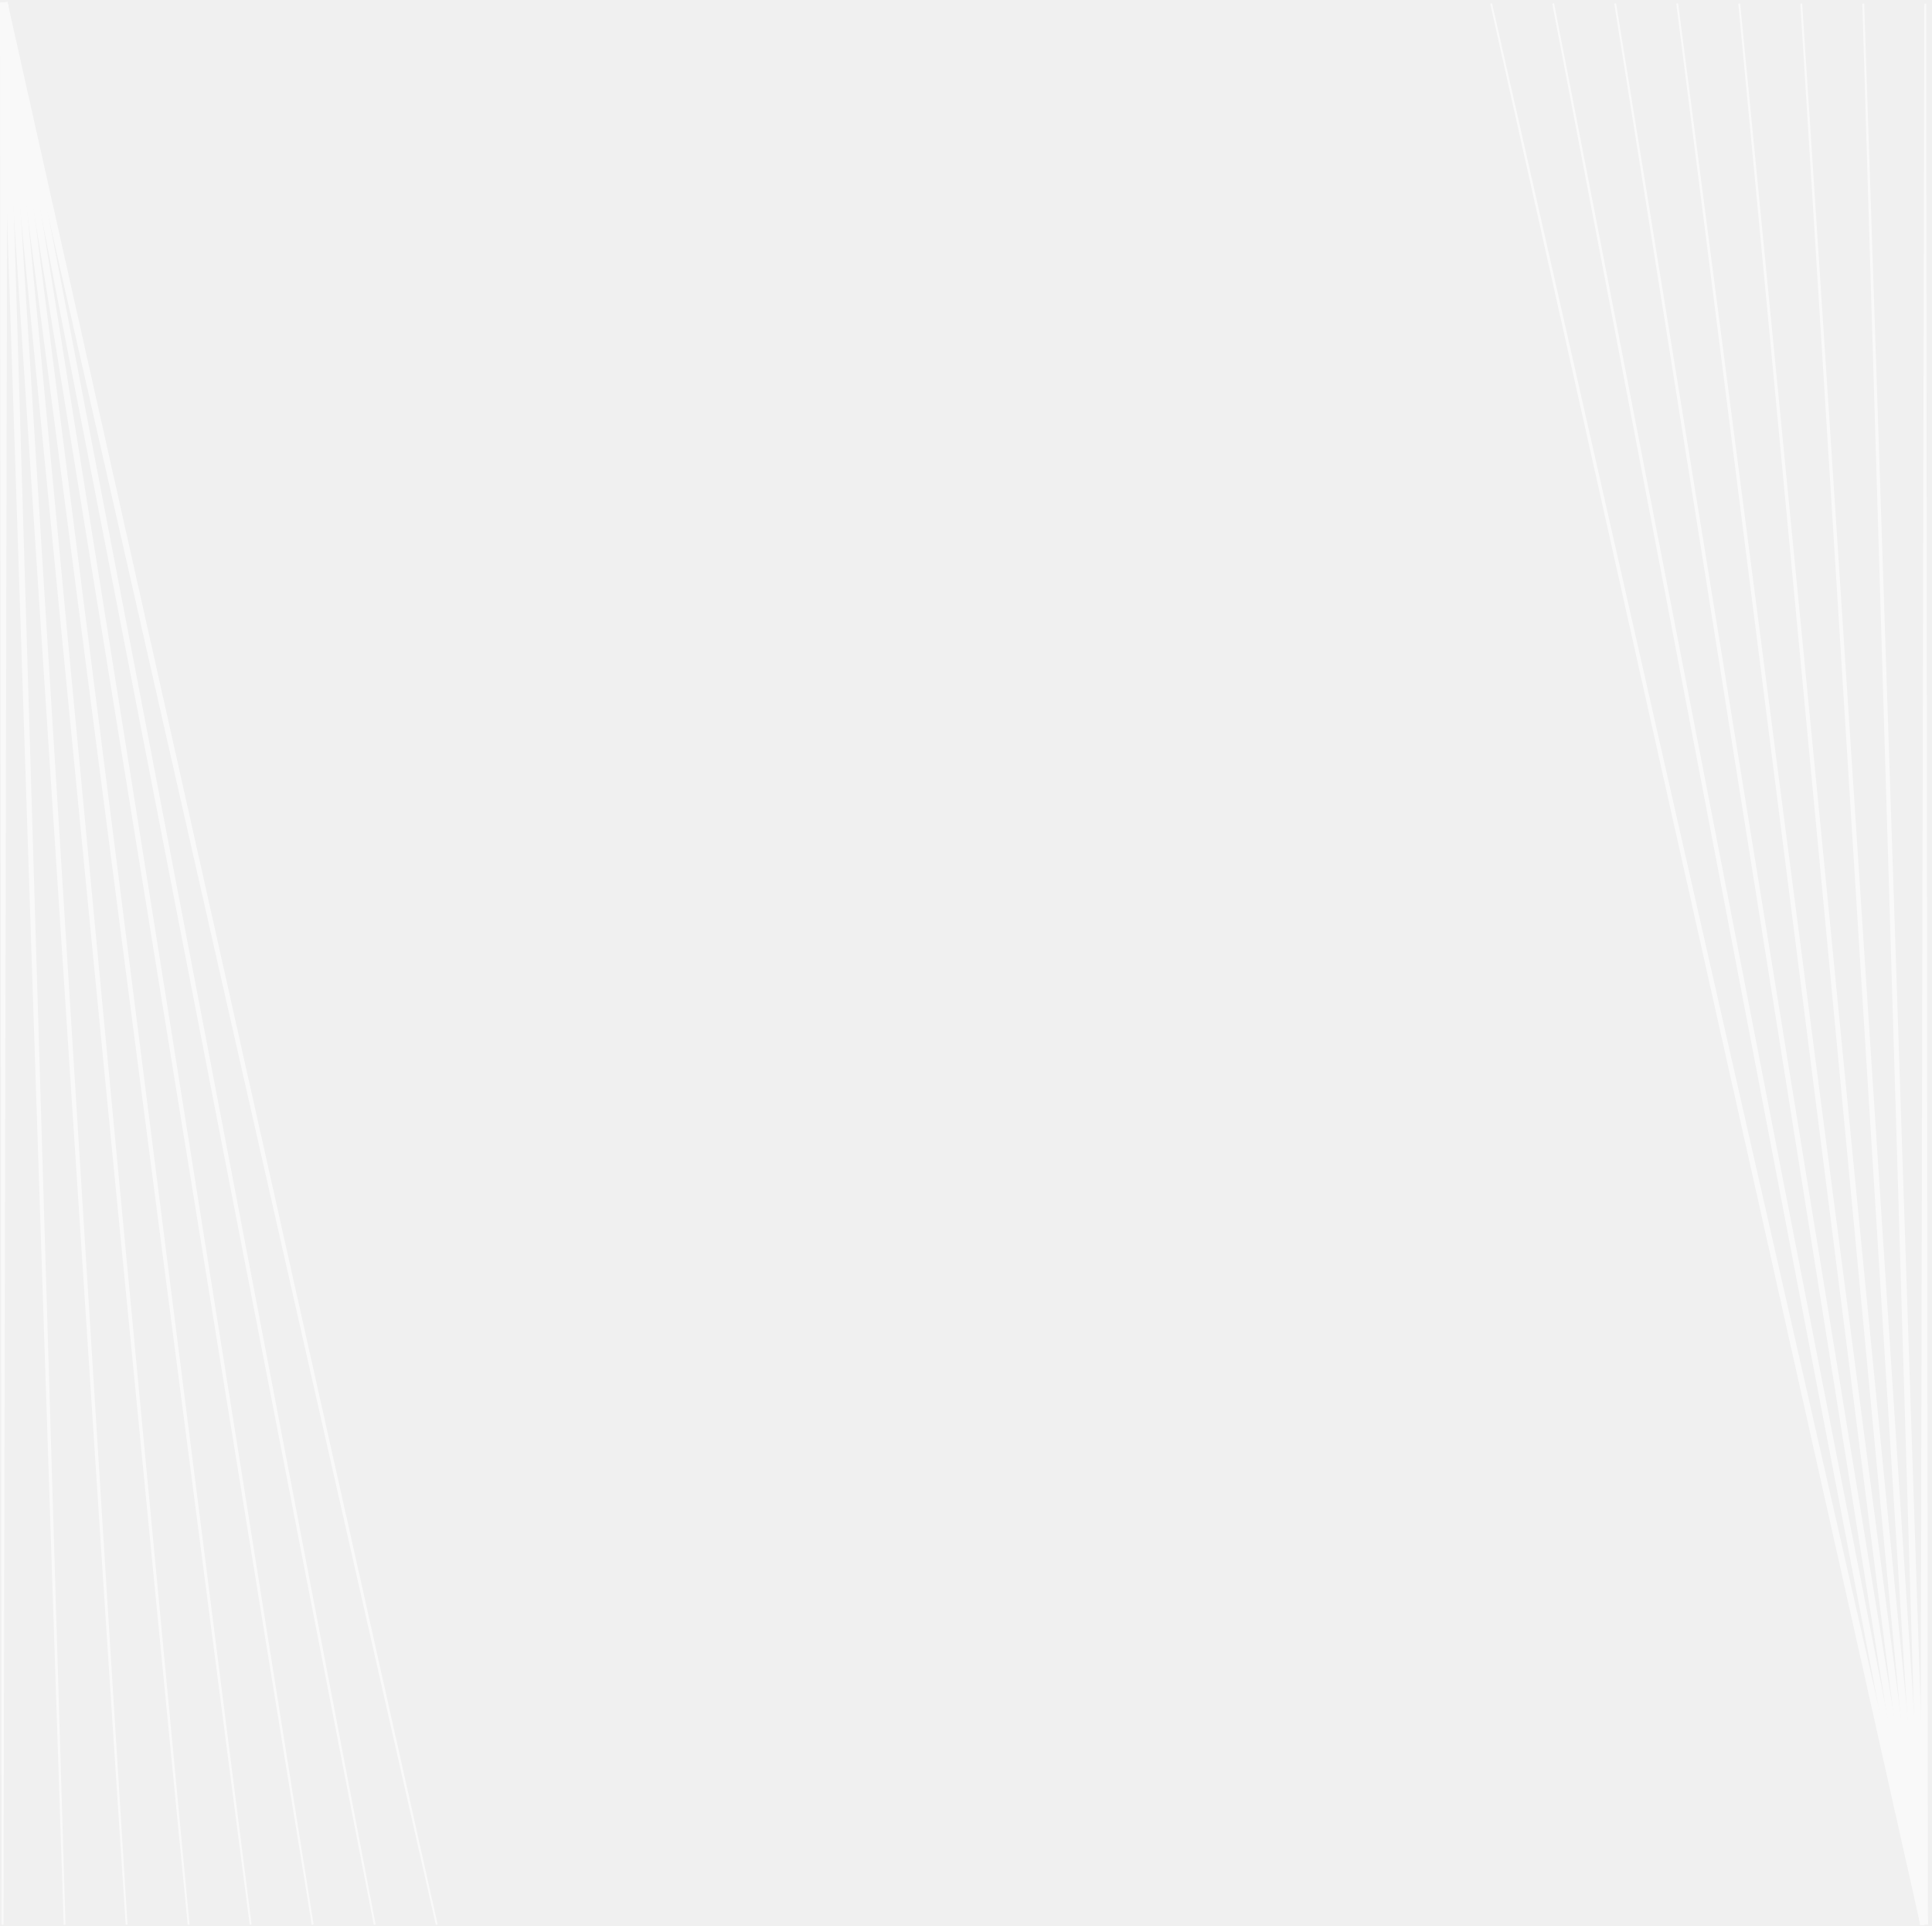
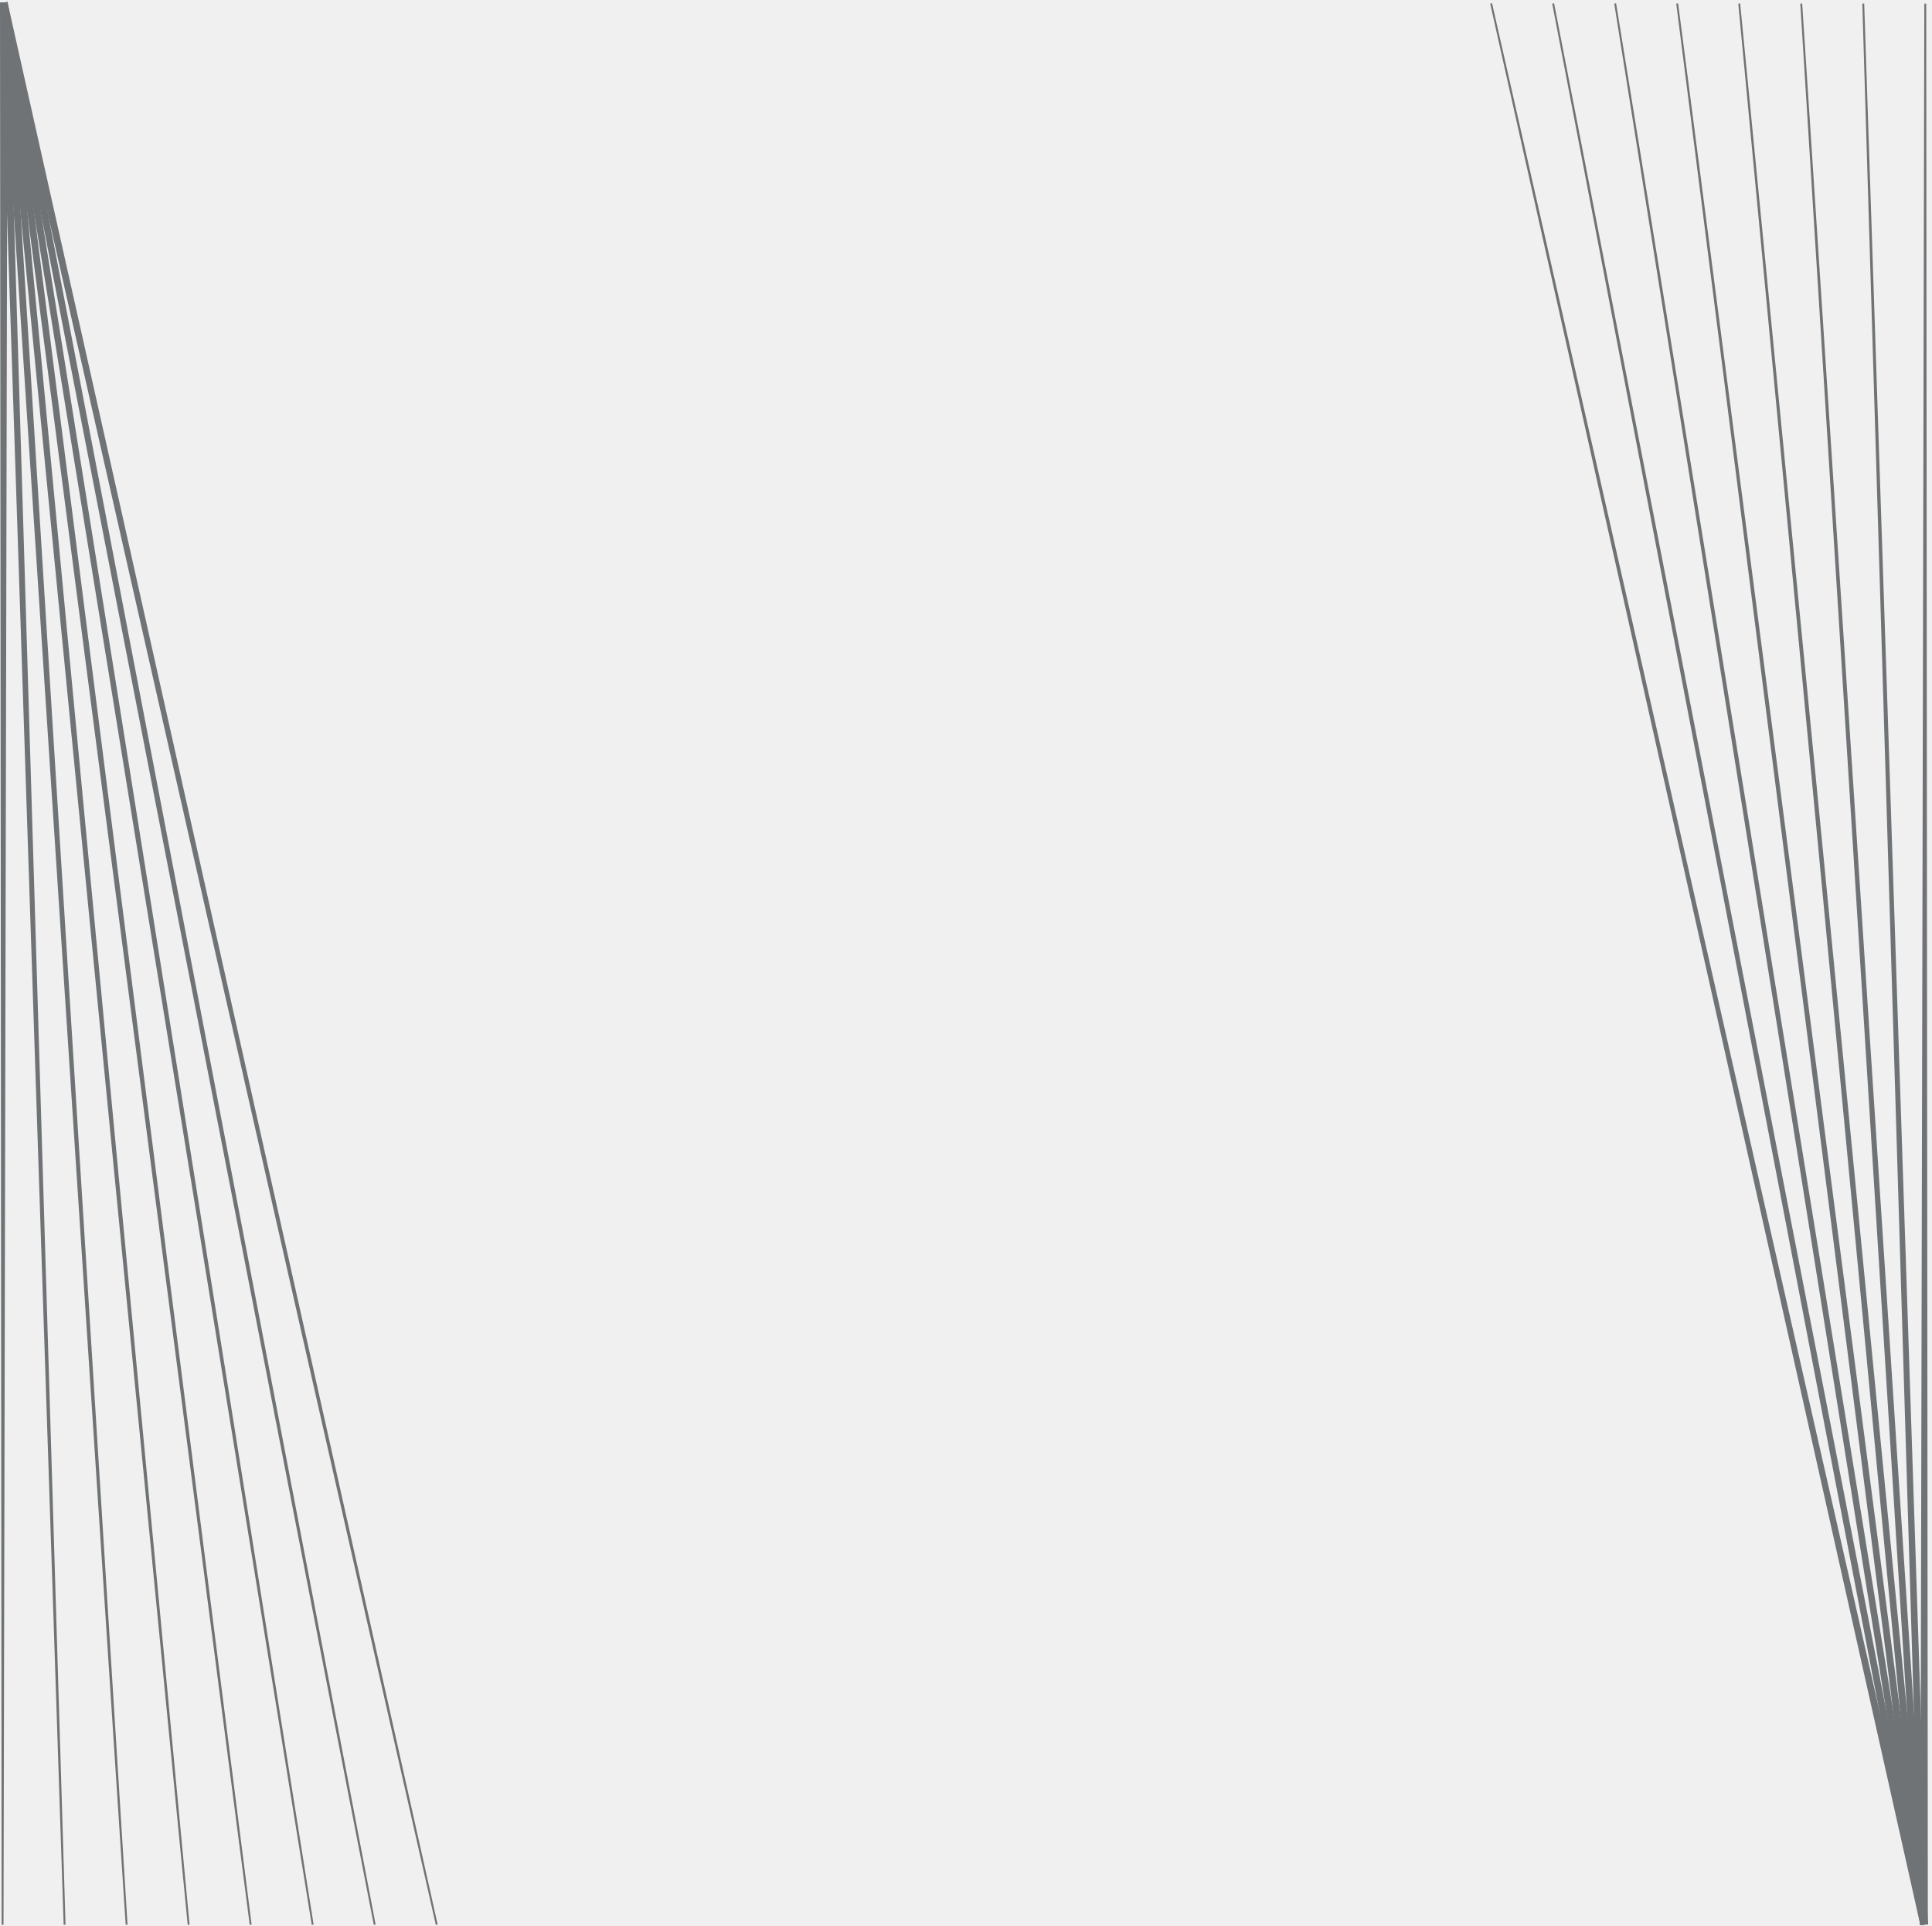
<svg xmlns="http://www.w3.org/2000/svg" width="294" height="293">
-   <g fill="#FFF" fill-rule="evenodd" opacity=".6">
+   <g fill="#707376" fill-rule="evenodd">
    <path d="M292.222 292.84h1.147L293.12.546l-.288-.001z" />
    <path d="M283.395.546l8.827 292.313 1.147-.036L283.682.537z" />
    <path d="M273.958.547l18.265 292.33 1.145-.073L274.243.529z" />
    <path d="M264.52.549l27.704 292.346 1.142-.11L264.806.521z" />
    <path d="M255.082.55l37.145 292.363 1.138-.146L255.366.513z" />
    <path d="M245.645.55l46.584 292.381 1.131-.182L245.928.505z" />
    <path d="M236.207.552l56.025 292.396 1.127-.217L236.489.497z" />
    <path d="M226.77.552l65.467 292.414 1.117-.253L227.05.49zM.248 292.871h.286L1.147.405H0z" />
    <path d="M0 .424l9.687 292.45.286-.01L1.146.387z" />
    <path d="M0 .442l19.126 292.434.285-.018L1.145.368z" />
    <path d="M.002.46L28.563 292.88l.285-.027L1.144.35z" />
    <path d="M.004.478l37.998 292.403.285-.036L1.142.332z" />
    <path d="M.007.496l47.434 292.387.283-.045L1.139.314z" />
    <path d="M.01.514l56.87 292.372.282-.055L1.136.297z" />
    <path d="M.013.532L66.32 292.888l.28-.063L1.131.28z" />
  </g>
</svg>
